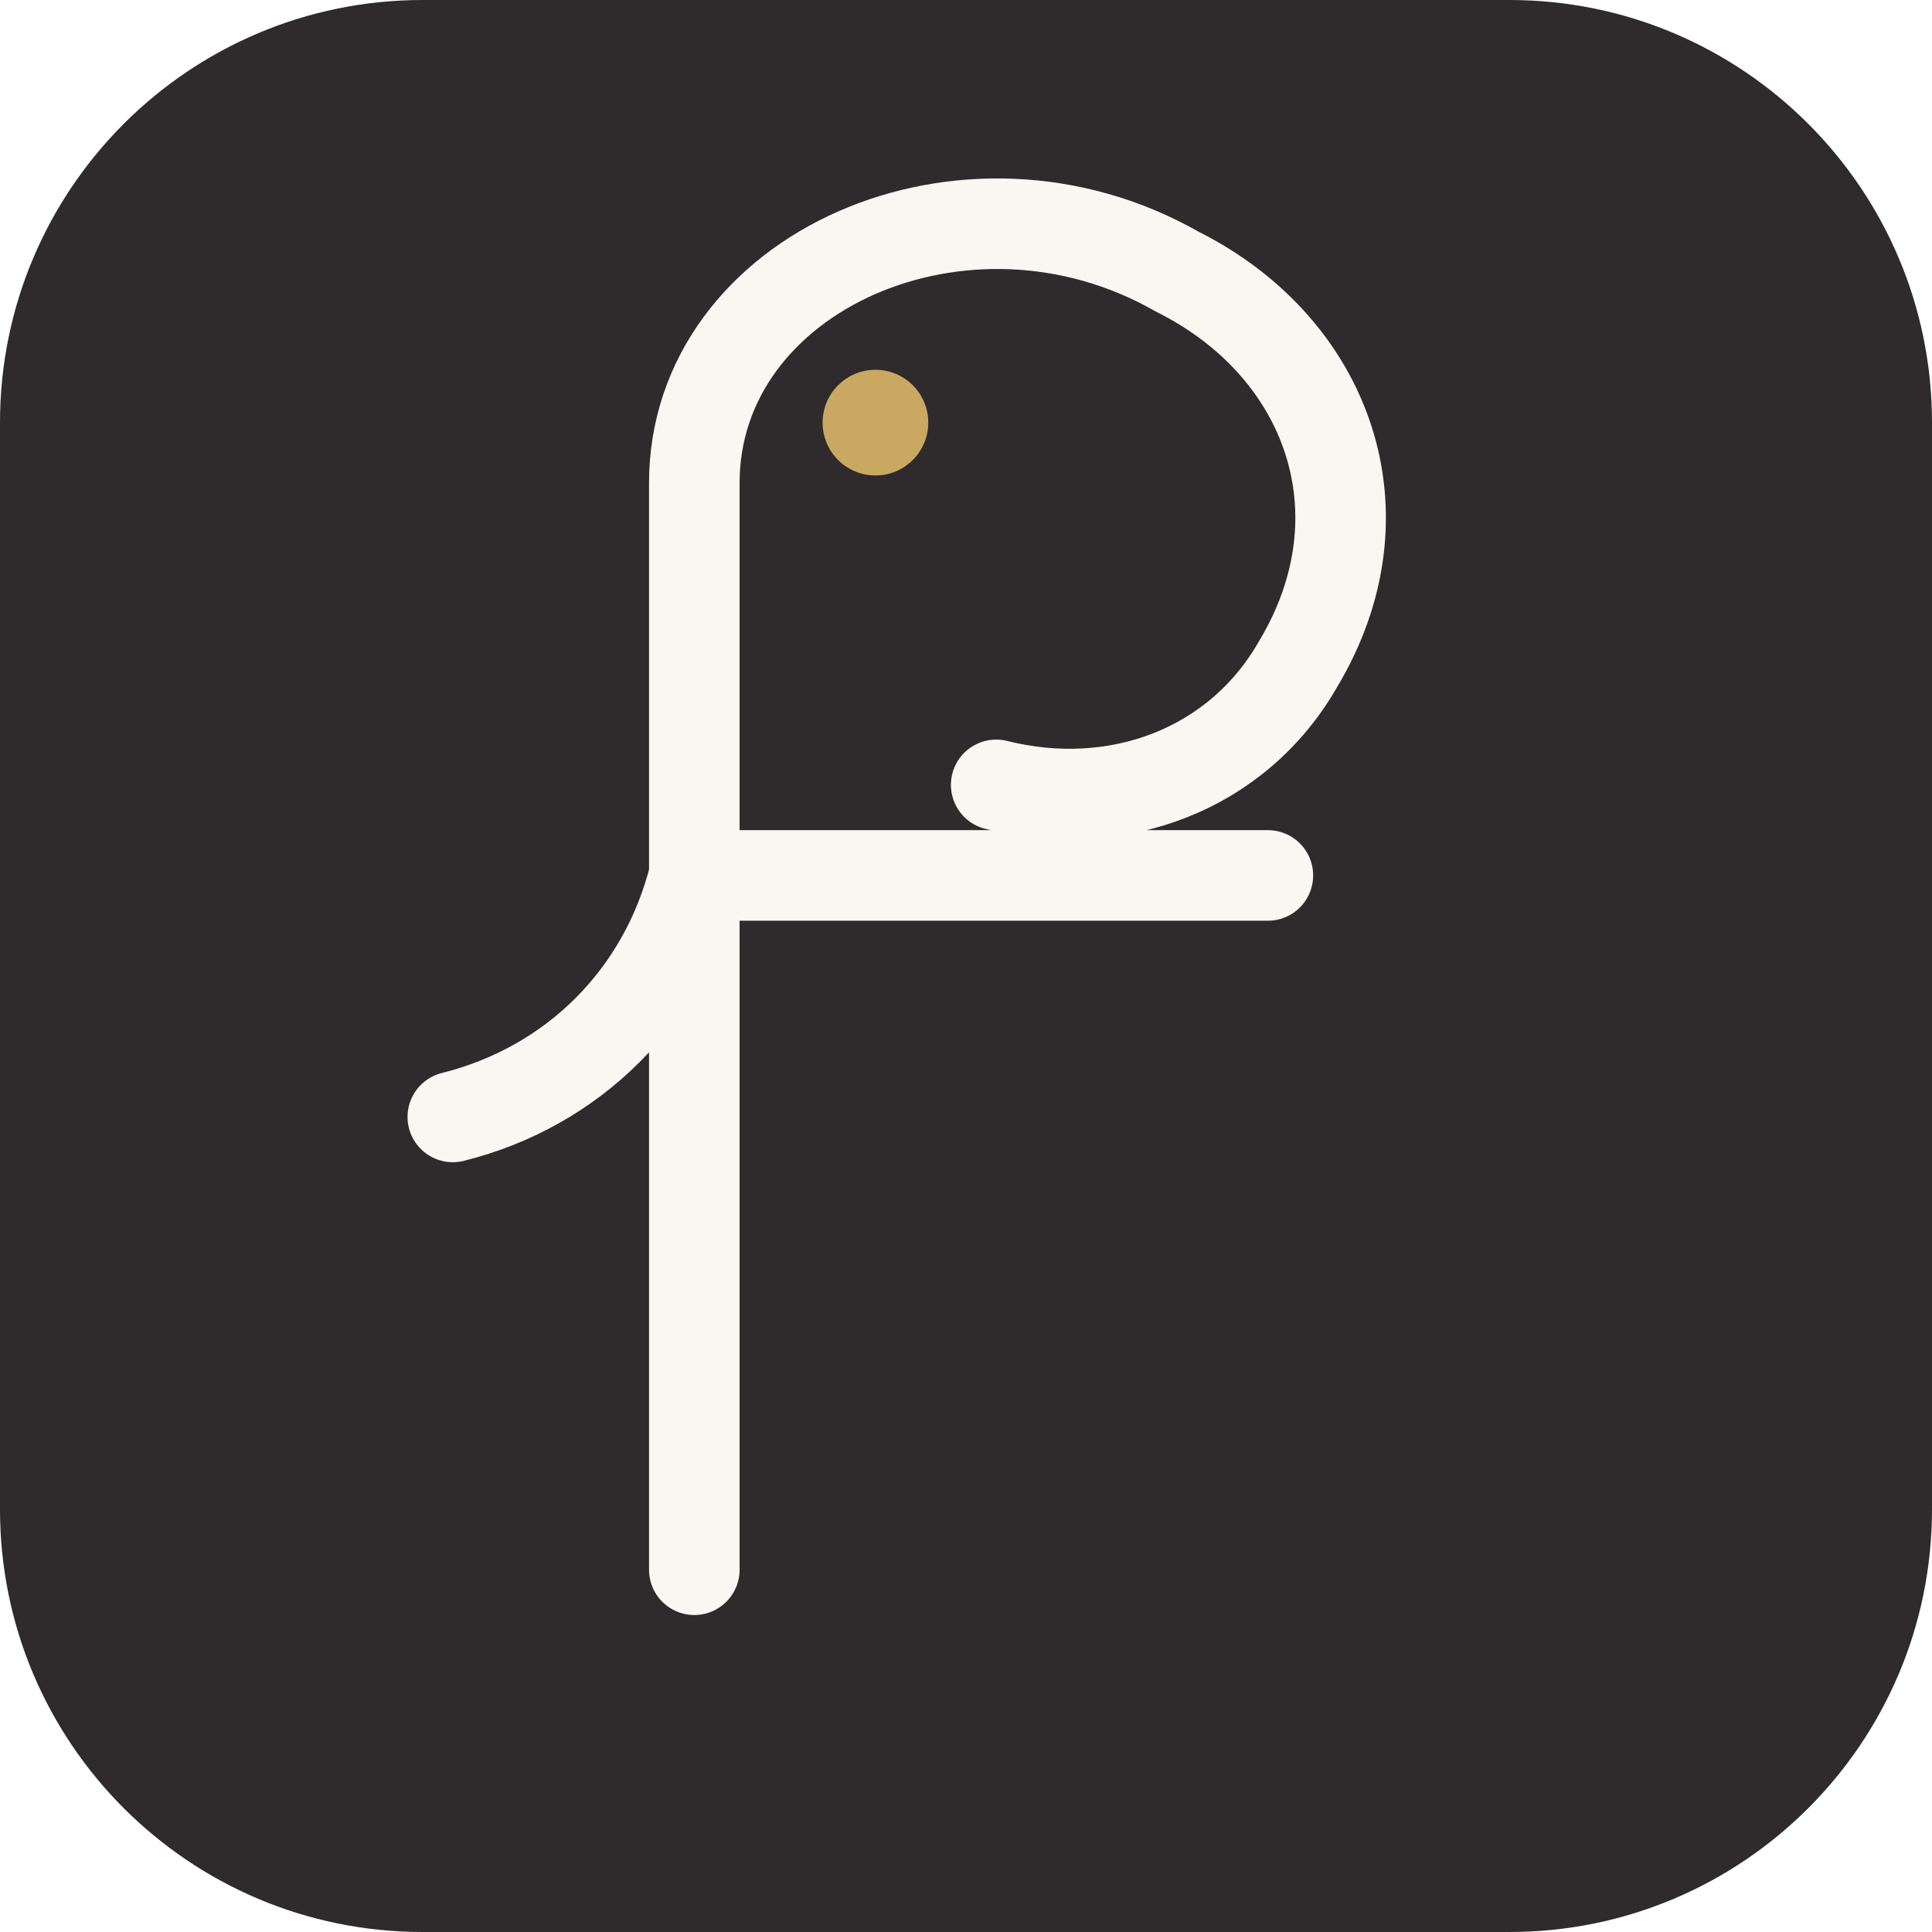
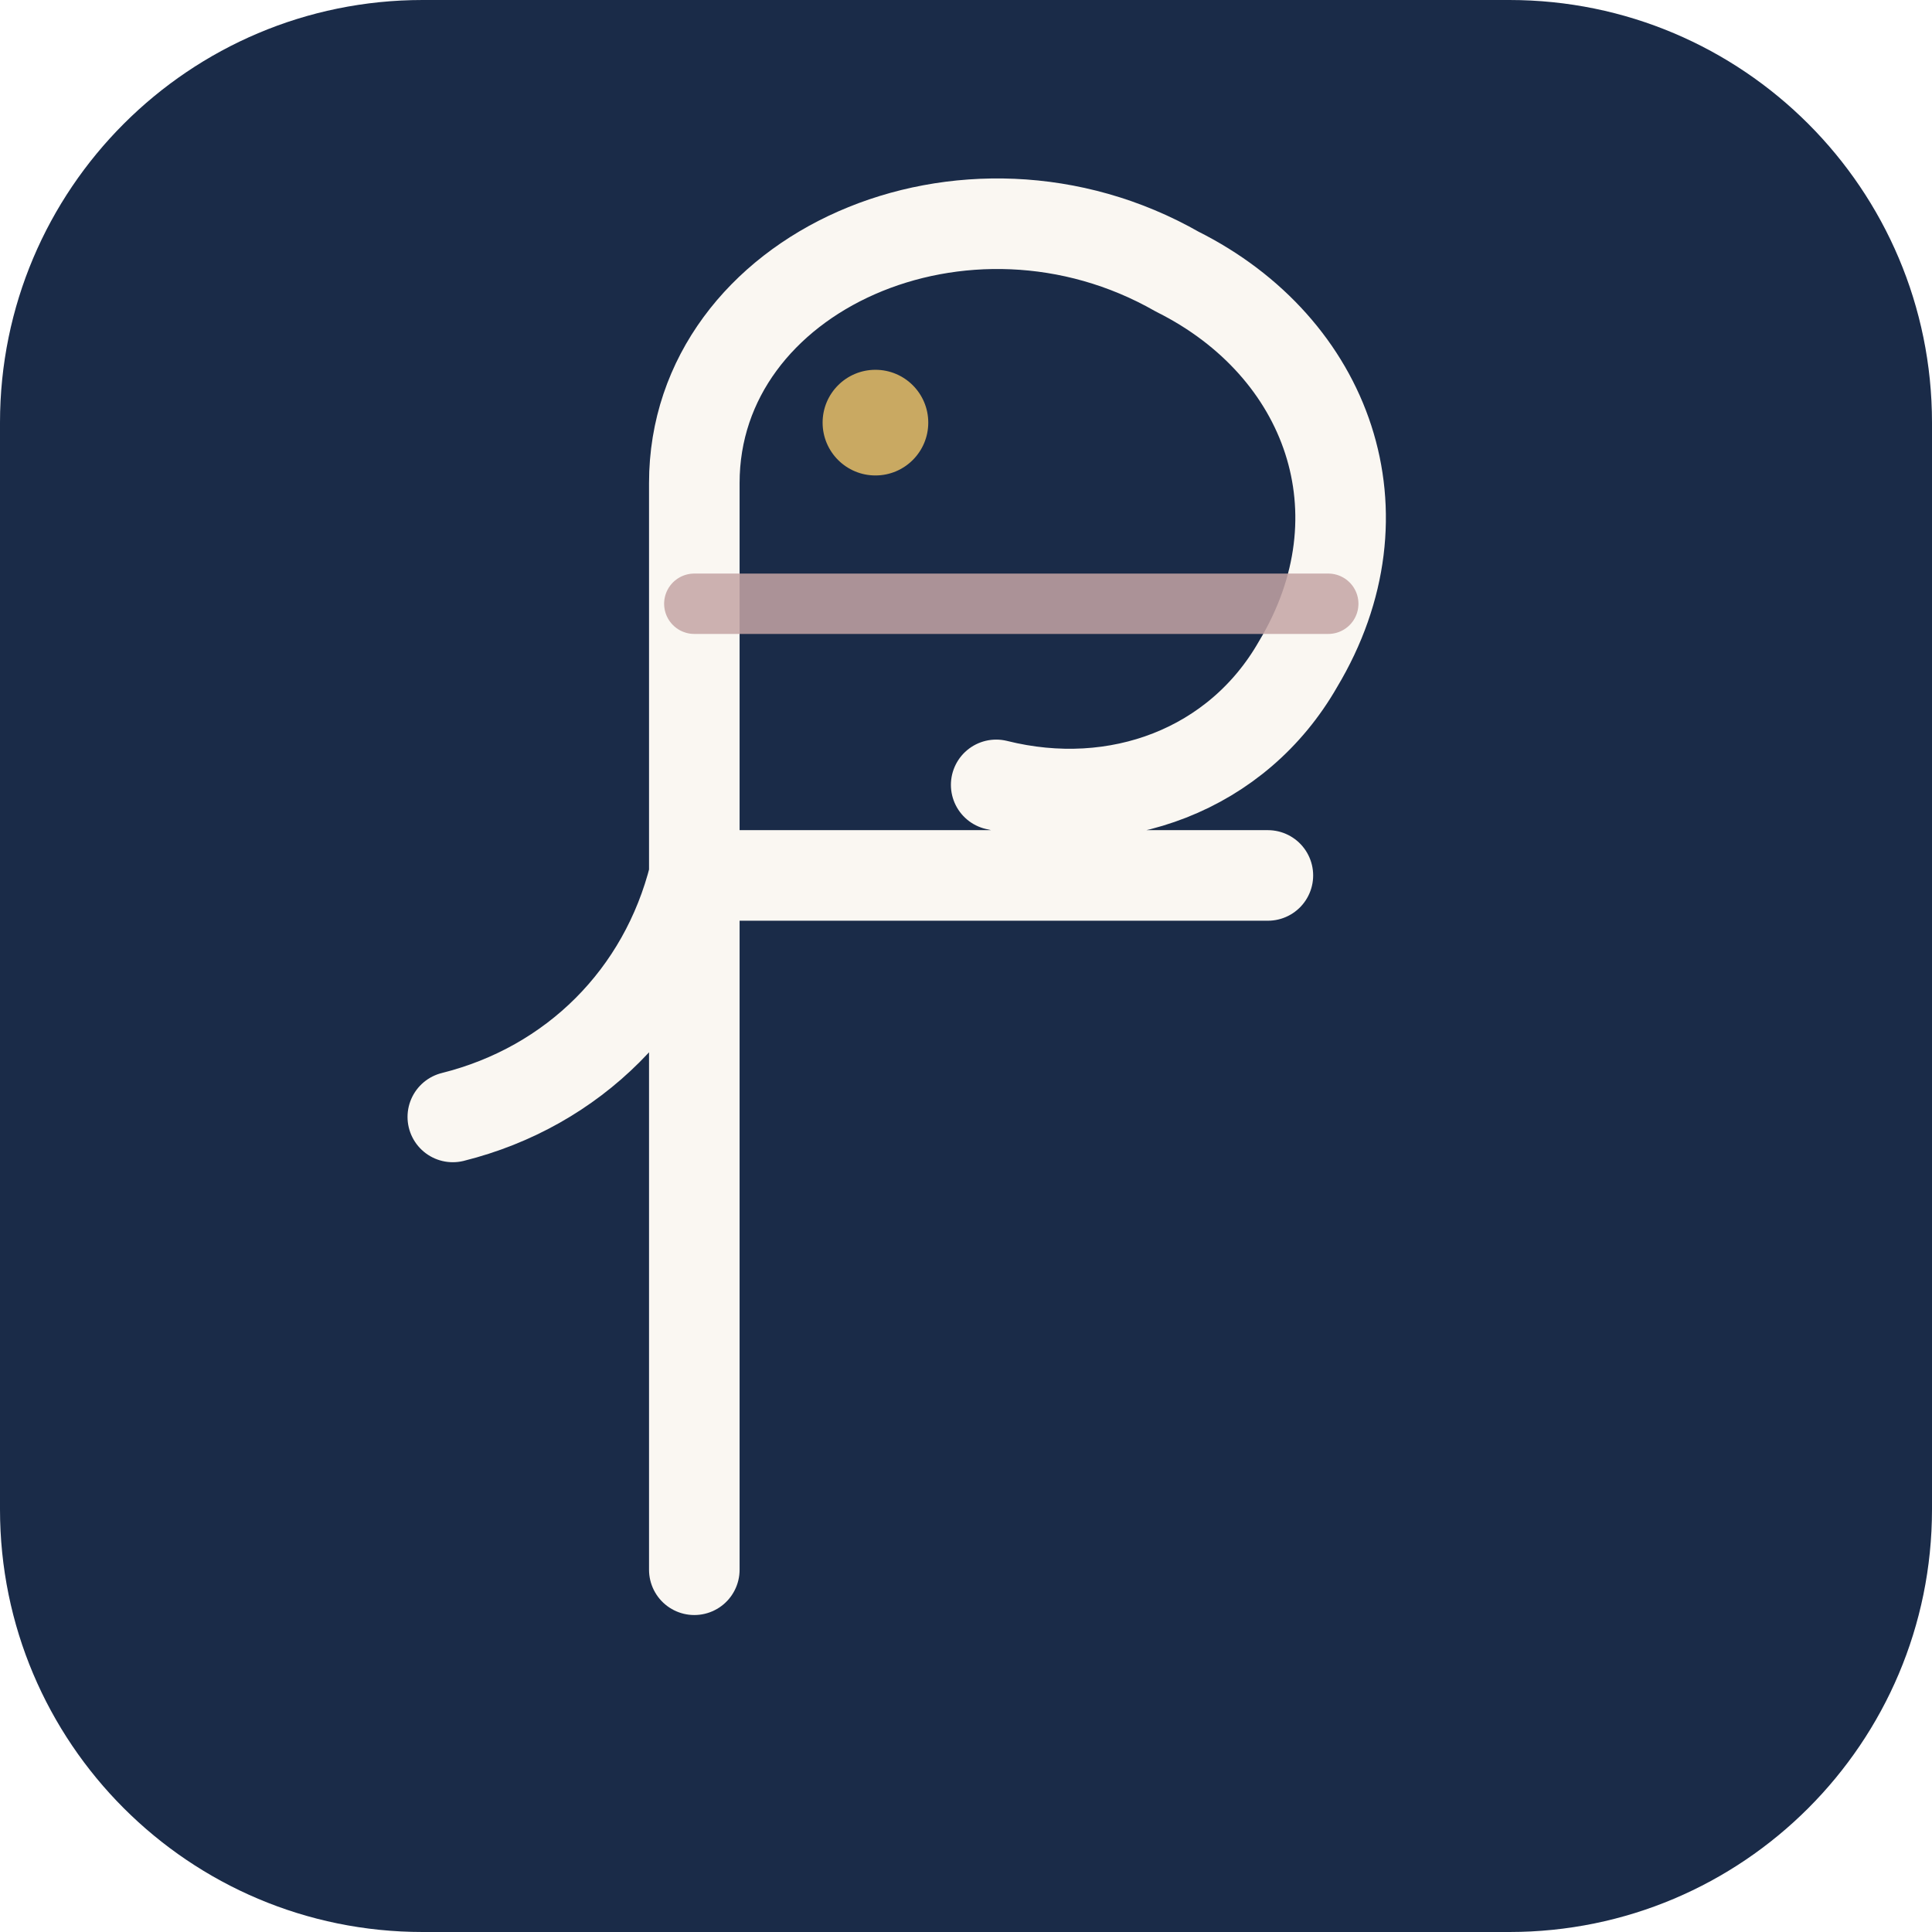
<svg xmlns="http://www.w3.org/2000/svg" viewBox="0 0 128 128" role="img" aria-label="Florisyn">
-   <rect width="128" height="128" rx="28" fill="#2F2A2C" />
+   <rect width="128" height="128" rx="28" fill="#1a2b48" />
  <path fill="none" stroke="#FAF7F2" stroke-width="6" stroke-linecap="round" stroke-linejoin="round" d="M46 104V32        M46 32c0-14 18-22 32-14 10 5 14 16 8 26-4 7-12 10-20 8        M46 58h38        M46 58c-2 8-8 14-16 16" />
+   <path fill="none" stroke="#C4A4A4" stroke-width="4" stroke-linecap="round" opacity="0.85" d="M46 40h42" />
  <circle cx="58" cy="28" r="3.5" fill="#C9A962" />
</svg>
